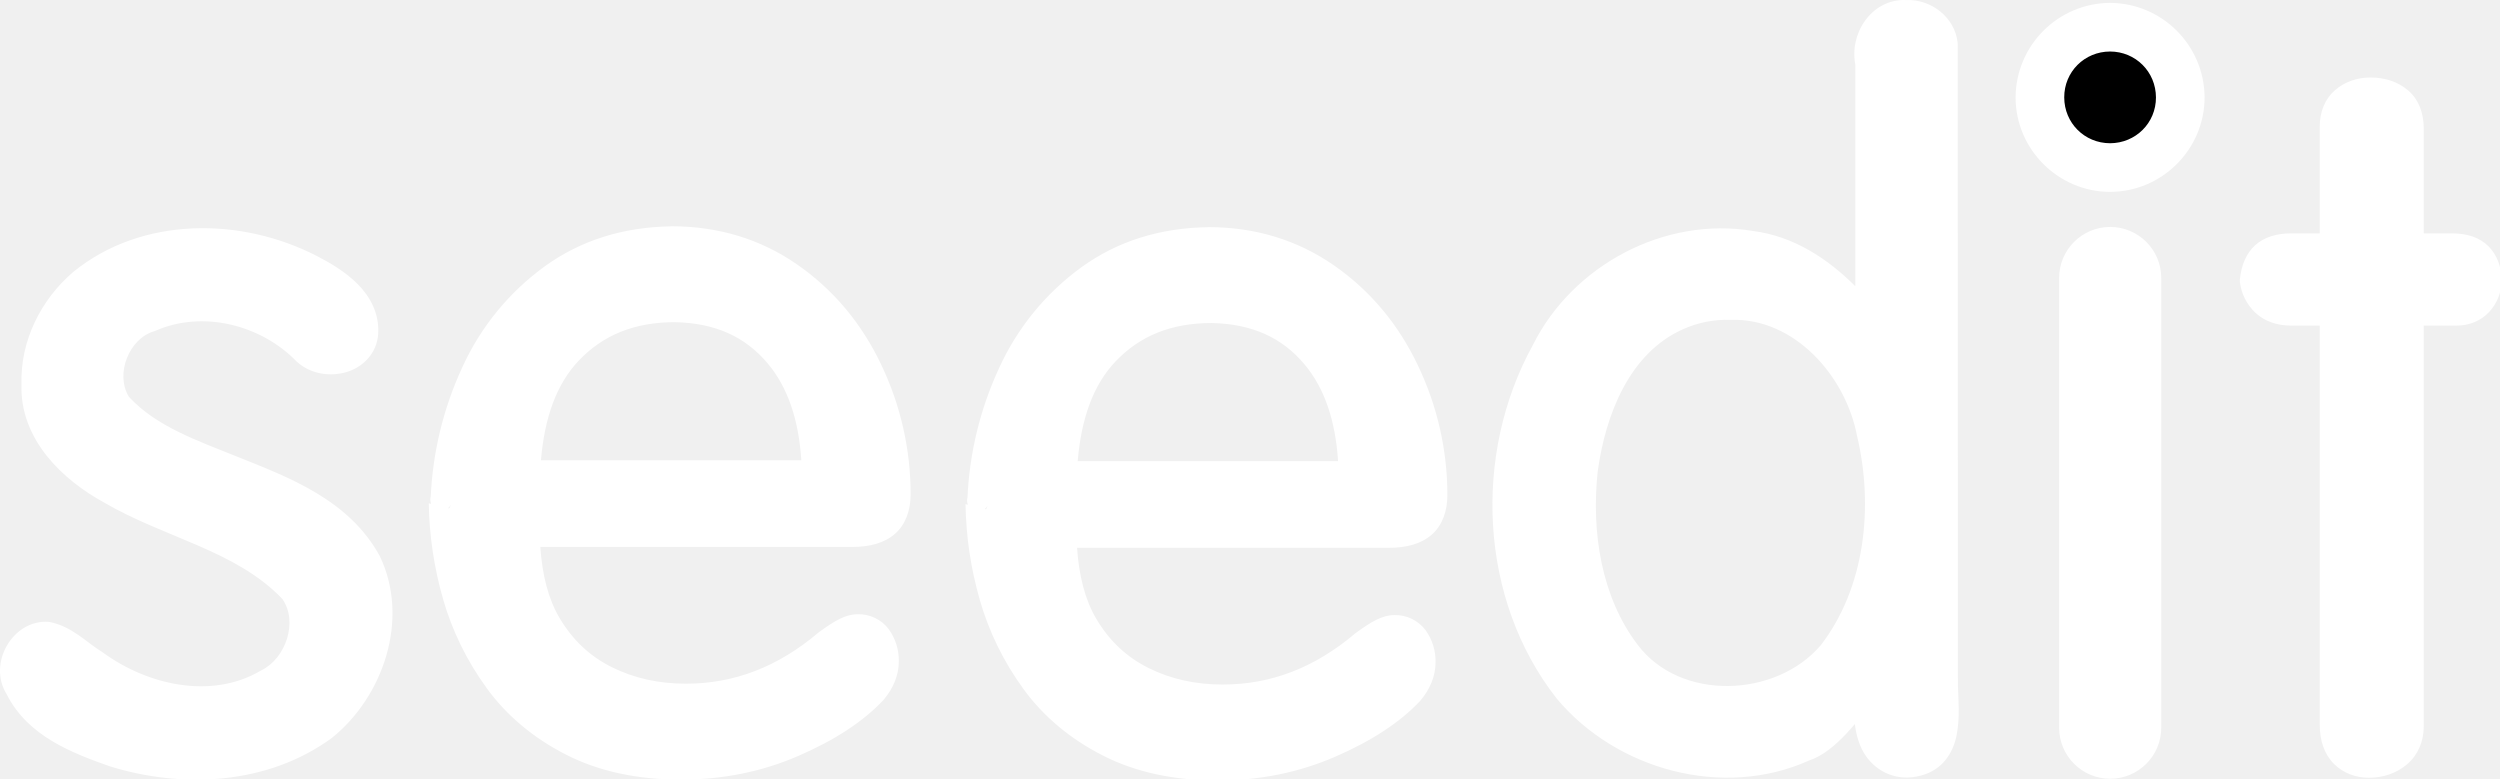
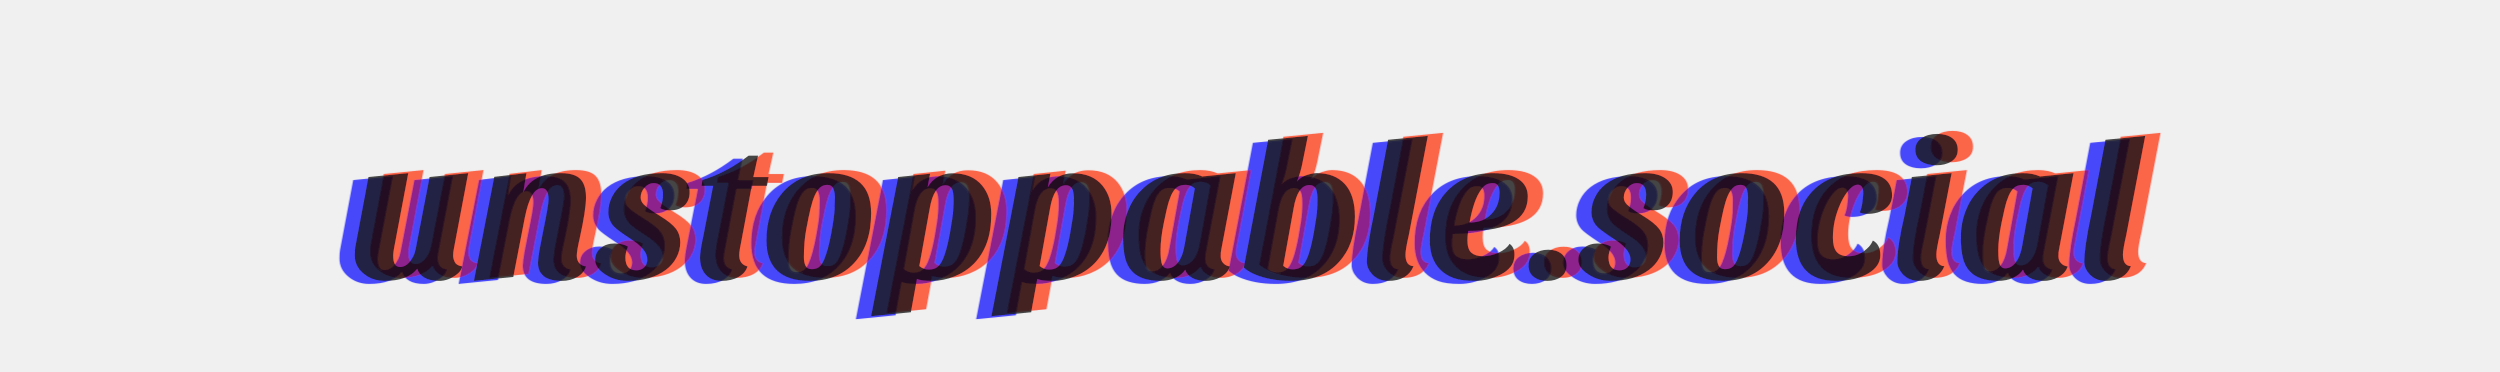
- <svg xmlns="http://www.w3.org/2000/svg" viewBox="0 0 1028 320">
-   <path d="M896.52 40.051a28.88 28.88 0 0 1-28.86 28.86 28.88 28.88 0 0 1-28.85-28.86 28.88 28.88 0 0 1 28.85-28.86 28.88 28.88 0 0 1 28.86 28.86" fill="#000" />
-   <path fill="#fff" d="M867.64 1.181a39.1 39.1 0 0 0-38.83 38.85v.02.02c.03 21.32 17.51 38.79 38.83 38.83h.02.02c21.32-.03 38.82-17.5 38.85-38.83v-.02-.02a39.1 39.1 0 0 0-38.85-38.85h-.02zm.02 20c10.52.02 18.84 8.35 18.87 18.87s-8.35 18.82-18.87 18.85c-10.52-.03-18.82-8.33-18.85-18.85s8.33-18.84 18.85-18.87zm.05 72.14a21 21 0 0 0-21 21v184.9a21 21 0 1 0 42 0v-184.9a21 21 0 0 0-21-21zm-788.43.6c-17.63.74-35.05 6.36-49.3 18.02-13 11.17-21.71 28.11-21.14 46.01-.43 11.37 3.93 21.39 10.4 29.51s15.05 14.52 23.51 19.15c25.14 14.67 54.21 19.66 73.34 39.66 6.64 9.46 1.33 24.59-8.7 29.41l-.27.15c-20.13 11.82-46.43 6-65.06-7.7l-.29-.19c-5.95-3.58-12.13-10.38-21.34-12.17a3.7 3.7 0 0 0-.4-.06c-14.61-1.13-25.32 16.95-17.27 29.79 8.67 17.26 27.05 24.18 42.3 29.58 29.98 9.31 64.95 7.7 91.4-11.64 21.11-16.92 32.14-48.87 19.72-74.75-12.7-23.36-37.77-32.53-58.84-40.98h-.02c-16.19-6.56-33.04-12.31-44.31-24.54-5.79-9.39.11-24.02 10.43-26.98l.47-.17c19.29-8.53 43.42-2.57 58.17 12.73l.26.23c5.51 4.81 13.18 5.97 19.88 4.09s12.84-7.54 13.3-15.96c.45-8.32-3.38-15.19-8.41-20.26s-11.28-8.71-16.71-11.53c-15.59-8.05-33.5-12.15-51.13-11.41zm417.5-.5c-19.76.28-37.29 5.74-52.11 16.48a105 105 0 0 0-33.89 41.54 141.76 141.76 0 0 0-12.97 53.65l.12-.92-.14.55a4.5 4.5 0 0 0 .21 2.81l-.98-.23c.21 13.29 2.18 26.53 5.86 39.3h-.02a116.8 116.8 0 0 0 17.87 36.54h-.02c8.28 11.43 19.25 20.6 32.64 27.46 13.57 6.96 29.44 10.33 47.4 10.33 17.17 0 33.32-3.27 48.3-9.77 14.8-6.42 26.47-13.98 34.88-22.91l.18-.2c3.95-4.7 6.17-10.07 6.19-15.66a21.8 21.8 0 0 0-4.12-13.28 15.5 15.5 0 0 0-12.85-6.19c-5.06.03-9.52 2.79-15.76 7.3l-.27.21c-16.75 14.18-34.73 21.05-54.51 21.05-11.29 0-21.35-2.25-30.47-6.78-9.02-4.48-16.08-11.08-21.5-20.2-4.69-7.89-7.15-17.81-7.93-29.24h128.18c7.19 0 13.28-1.57 17.66-5.41s6.43-9.67 6.43-16.25c.02-18.37-4.14-36.72-12.09-53.28v-.02c-8.08-17-19.63-30.83-34.59-41.21-15.06-10.45-32.43-15.7-51.64-15.7zm1.56 39.41c16.49.38 28.75 5.93 37.99 16.89 8.46 10.03 12.8 23.45 13.89 39.9H443.15c1.46-17.44 6.36-31.28 15.47-40.9 10.04-10.61 22.91-15.89 39.73-15.9zm-92.25 75.12c-.29.65-.57 1.9-1.05 1.29a4.5 4.5 0 0 0 1.05-1.29zM276.07 93.071c-19.76.28-37.29 5.74-52.11 16.48a105 105 0 0 0-33.89 41.54 141.76 141.76 0 0 0-12.97 53.65l.12-.92-.14.55a4.5 4.5 0 0 0 .21 2.81l-.98-.23c.21 13.29 2.18 26.53 5.86 39.3h-.02a116.8 116.8 0 0 0 17.87 36.54H200c8.28 11.43 19.25 20.6 32.64 27.46 13.57 6.96 29.44 10.33 47.4 10.33 17.17 0 33.32-3.27 48.3-9.77 14.8-6.42 26.47-13.98 34.88-22.91l.18-.2c3.95-4.7 6.17-10.07 6.19-15.66a21.8 21.8 0 0 0-4.12-13.28v-.02c-2.94-3.98-7.91-6.35-12.85-6.17-5.06.03-9.52 2.79-15.76 7.3l-.27.21c-16.75 14.18-34.73 21.05-54.51 21.05-11.29 0-21.35-2.25-30.47-6.78-9.02-4.48-16.08-11.08-21.5-20.2-4.69-7.89-7.15-17.81-7.93-29.24h128.18c7.19 0 13.28-1.57 17.66-5.41s6.43-9.67 6.43-16.25c.02-18.37-4.14-36.72-12.09-53.28v-.02c-8.08-17-19.63-30.83-34.59-41.21-15.06-10.45-32.43-15.7-51.64-15.7zm1.56 39.41c16.49.38 28.75 5.93 37.99 16.89 8.46 10.03 12.8 23.45 13.89 39.9H222.44c1.46-17.44 6.36-31.28 15.47-40.9 10.04-10.61 22.91-15.89 39.73-15.9zm-92.25 75.12c-.29.65-.57 1.9-1.05 1.29a4.5 4.5 0 0 0 1.05-1.29zM783.69.021c-7.1-.33-13.15 3.37-16.82 8.55a23.5 23.5 0 0 0-3.89 18.4l-.08-.74v91.46c-11.38-11.37-25.37-20.56-42.05-22.71-36.4-6.1-74.21 14.12-90.55 46.93-24.73 44.82-22.17 104.54 9.8 145.31 24.5 29.34 68.39 41.39 103.67 25.55 6.02-2 11-6.45 15.2-10.84 1.63-1.71 2.38-2.63 3.75-4.22.59 4.83 1.92 9.51 4.69 13.38 4.65 6.48 12.93 10.45 22.52 7.81 8.86-2.3 13.2-9.38 14.63-16.56s.7-14.78.53-20.59v-.1l-.08-263.71c0-.12-.01-.25-.02-.37-1.16-10.58-11.03-18.02-21.3-17.55zm-72.09 131.5a3.5 3.5 0 0 0 .23 0c26.03-.77 47.07 23.02 51.78 47.68 6.9 29.15 3.36 62.44-14.94 86.16-18.5 21.58-57.67 23.09-75.25-.21-15.03-19.74-19.09-46.51-16.45-71.23 3.18-23.38 13.06-48.71 35-58.5a43.7 43.7 0 0 1 19.63-3.89zm263.24-99.66c-5.57 0-10.67 1.75-14.67 5.21-4.17 3.6-6.29 8.94-6.29 14.94v43.95h-11.84c-5.86 0-10.99 1.52-14.71 4.88s-5.73 8.3-6.31 14.14a3.7 3.7 0 0 0 0 .84 20.8 20.8 0 0 0 6.41 12.79c3.78 3.54 8.9 5.27 14.61 5.27h11.84v164.1c0 6.55 1.89 12.21 5.84 16.13 3.81 3.77 8.89 5.7 14.34 5.7 5.9 0 11.35-1.82 15.7-5.51 4.47-3.79 6.88-9.34 6.88-15.57v-164.84h13.48c5.23 0 10.03-1.95 13.42-5.62a18.9 18.9 0 0 0 5.1-12.91c0-5.47-1.77-10.4-5.27-13.98-3.63-3.71-8.89-5.41-14.92-5.41h-11.8v-43.09c0-6.48-2.16-12.11-6.52-15.78-4.15-3.49-9.44-5.23-15.27-5.23z" />
+ <svg xmlns="http://www.w3.org/2000/svg" width="816.493px" height="121.384px" viewBox="-158.246 14.308 816.493 121.384" style="background-color: rgba(146, 17, 17, 0);" preserveAspectRatio="xMidYMid">
+   <defs>
+     <filter id="editing-vr">
+       <feFlood flood-color="#ff2d00" flood-opacity="0.7" result="c1" />
+       <feFlood flood-color="#0000ff" flood-opacity="0.7" result="c3" />
+       <feComposite operator="in" in="c1" in2="SourceAlpha" result="text-c1" />
+       <feComposite operator="in" in="c3" in2="SourceAlpha" result="text-c3" />
+       <feOffset in="text-c1" dx="5" dy="-1" result="text1" />
+       <feOffset in="text-c3" dx="-5" dy="1" result="text3" />
+       <feBlend in="SourceGraphic" in2="text1" mode="multiply" result="text4" />
+       <feBlend in="text4" in2="text3" mode="multiply" />
+     </filter>
+   </defs>
+   <g filter="url(#editing-vr)">
+     <g transform="translate(-43.6, 104.7678)">
+       <path d="M21.63-2.69L21.63-2.69L21.63-2.69Q18.56 1.28 10.94 1.28L10.94 1.28L10.94 1.28Q6.98 1.28 4.10-1.12L4.10-1.12L4.10-1.12Q1.22-3.52 1.22-6.98L1.22-6.98L1.22-6.98Q1.22-8.90 1.41-9.86L1.41-9.86L5.70-32.64L18.69-33.92L14.02-9.22L14.02-9.22Q13.76-7.81 13.76-6.98L13.76-6.98L13.76-6.98Q13.76-3.26 16-3.26L16-3.26L16-3.26Q18.50-3.26 20.29-6.66L20.29-6.66L20.29-6.66Q20.86-7.74 21.12-9.15L21.12-9.15L25.66-32.64L38.27-33.92L33.54-8.96L33.54-8.96Q33.34-8 33.34-6.98L33.34-6.98L33.34-6.98Q33.34-5.95 33.92-4.83L33.92-4.83L33.92-4.83Q34.50-3.71 36.35-3.46L36.35-3.46L36.35-3.46Q35.97-1.92 34.62-0.90L34.62-0.90L34.62-0.90Q31.81 1.28 28.77 1.28L28.77 1.28L28.77 1.28Q25.73 1.28 23.94 0.19L23.94 0.19L23.94 0.19Q22.14-0.90 21.63-2.69ZM68.80 1.28L68.80 1.28L68.80 1.28Q61.06 1.28 61.06-4.74L61.06-4.74L61.06-4.74Q61.12-6.40 61.63-9.22L61.63-9.22L62.78-15.10L62.78-15.10Q64.51-23.42 64.51-25.28L64.51-25.28L64.51-25.28Q64.51-28.99 62.34-28.99L62.34-28.99L62.34-28.99Q58.69-28.99 56.77-19.46L56.77-19.46L52.99 0L40.13 1.28L46.78-32.70L57.28-33.92L56.26-27.65L56.26-27.65Q59.26-33.92 68.48-33.92L68.48-33.92L68.48-33.92Q72.96-33.92 74.85-32.03L74.85-32.03L74.85-32.03Q76.74-30.14 76.74-25.92L76.74-25.92L76.74-25.92Q76.74-21.95 74.69-12.67L74.69-12.67L74.69-12.67Q73.73-8.51 73.73-6.94L73.73-6.94L73.73-6.94Q73.73-5.38 74.59-4.48L74.59-4.48L74.59-4.48Q75.46-3.58 76.74-3.46L76.74-3.46L76.74-3.46Q76.10-1.28 73.89 0L73.89 0L73.89 0Q71.68 1.28 68.80 1.28ZM100.99-22.46L100.99-22.46L100.99-22.46Q101.89-24.83 101.89-26.88L101.89-26.88L101.89-26.88Q101.89-30.66 98.82-30.66L98.82-30.66L98.82-30.66Q97.22-30.66 95.90-29.22L95.90-29.22L95.90-29.22Q94.59-27.78 94.59-25.98L94.59-25.98L94.59-25.98Q94.59-24.70 95.62-23.68L95.62-23.68L95.62-23.68Q97.09-22.27 100.86-19.97L100.86-19.97L100.86-19.97Q104.64-17.66 106.08-15.78L106.08-15.78L106.08-15.78Q107.52-13.89 107.52-11.30L107.52-11.30L107.52-11.30Q107.52-8.70 106.27-6.34L106.27-6.34L106.27-6.34Q105.02-3.97 102.78-2.30L102.78-2.30L102.78-2.30Q97.98 1.28 90.30 1.28L90.30 1.28L90.30 1.28Q86.14 1.28 82.94-0.90L82.94-0.90L82.94-0.90Q79.74-3.01 79.74-5.50L79.74-5.50L79.74-5.50Q79.74-8 81.57-9.47L81.57-9.47L81.57-9.47Q83.39-10.94 86.08-10.94L86.08-10.94L86.08-10.94Q88.77-10.94 90.43-9.92L90.43-9.92L90.43-9.92Q89.60-7.81 89.60-6.40L89.60-6.40L89.60-6.40Q89.60-2.18 93.18-2.18L93.18-2.18L93.18-2.18Q94.72-2.18 95.74-3.14L95.74-3.14L95.74-3.14Q96.77-4.10 96.77-5.76L96.77-5.76L96.77-5.76Q96.77-9.02 91.26-12.48L91.26-12.48L91.26-12.48Q86.78-15.42 85.76-16.58L85.76-16.58L85.76-16.58Q84.03-18.62 84.03-21.18L84.03-21.18L84.03-21.18Q84.03-23.74 85.25-26.18L85.25-26.18L85.25-26.18Q86.46-28.61 88.70-30.34L88.70-30.34L88.70-30.34Q93.38-33.92 101.50-33.92L101.50-33.92L101.50-33.92Q105.66-33.92 108.13-32.26L108.13-32.26L108.13-32.26Q110.59-30.59 110.59-27.78L110.59-27.78L110.59-27.78Q110.59-24.96 108.90-23.36L108.90-23.36L108.90-23.36Q107.20-21.76 104.13-21.76L104.13-21.76L104.13-21.76Q102.02-21.76 100.99-22.46ZM113.98-6.40L113.98-6.40L113.98-6.40Q113.98-8.13 114.88-12.48L114.88-12.48L118.27-29.76L114.50-29.76L114.75-31.68L114.75-31.68Q122.43-33.98 129.86-39.62L129.86-39.62L132.93-39.62L131.39-32.64L136.38-32.64L135.81-29.76L130.88-29.76L127.62-12.48L127.62-12.48Q126.78-8.51 126.78-7.17L126.78-7.17L126.78-7.17Q126.78-4.10 129.47-3.46L129.47-3.46L129.47-3.46Q128.83-1.28 126.53 0L126.53 0L126.53 0Q124.22 1.28 120.96 1.28L120.96 1.28L120.96 1.28Q117.70 1.28 115.84-0.77L115.84-0.77L115.84-0.77Q113.98-2.82 113.98-6.40ZM149.76 1.28L149.76 1.28L149.76 1.28Q135.68 1.28 135.68-11.97L135.68-11.97L135.68-11.97Q135.68-21.38 140.86-27.46L140.86-27.46L140.86-27.46Q146.37-33.92 155.90-33.92L155.90-33.92L155.90-33.92Q162.82-33.92 166.34-30.72L166.34-30.72L166.34-30.72Q169.86-27.52 169.86-20.80L169.86-20.80L169.86-20.80Q169.86-10.56 164.35-4.61L164.35-4.61L164.35-4.61Q158.98 1.28 149.76 1.28ZM151.42-26.56L151.42-26.56L151.42-26.56Q150.66-24.83 150.05-22.24L150.05-22.24L150.05-22.24Q149.44-19.65 148.67-15.55L148.67-15.55L148.67-15.55Q147.90-11.46 147.90-6.40L147.90-6.40L147.90-6.40Q147.90-4.74 148.45-3.65L148.45-3.65L148.45-3.65Q148.99-2.56 150.46-2.56L150.46-2.56L150.46-2.56Q151.94-2.56 152.86-3.26L152.86-3.26L152.86-3.26Q153.79-3.97 154.50-5.63L154.50-5.63L154.50-5.63Q155.78-8.58 156.80-14.05L156.80-14.05L156.80-14.05Q157.82-19.52 157.92-21.89L157.92-21.89L157.92-21.89Q158.02-24.26 158.02-26.02L158.02-26.02L158.02-26.02Q158.02-27.78 157.50-28.93L157.50-28.93L157.50-28.93Q156.99-30.08 155.55-30.08L155.55-30.08L155.55-30.08Q154.11-30.08 153.15-29.18L153.15-29.18L153.15-29.18Q152.19-28.29 151.42-26.56ZM203.46-4.38L203.46-4.38L203.46-4.38Q200.77-1.66 197.09-0.19L197.09-0.19L197.09-0.19Q193.41 1.28 189.76 1.28L189.76 1.28L189.76 1.28Q186.11 1.28 184.83 0.64L184.83 0.64L182.85 11.52L169.86 12.80L178.69-32.64L189.12-33.73L188.29-29.31L188.29-29.31Q190.98-33.86 196.54-33.86L196.54-33.86L196.54-33.86Q202.82-33.86 206.14-29.82L206.14-29.82L206.14-29.82Q209.09-26.18 209.09-20.61L209.09-20.61L209.09-20.61Q209.09-15.04 207.62-11.07L207.62-11.07L207.62-11.07Q206.14-7.10 203.46-4.38ZM188.99-22.34L185.60-3.58L185.60-3.58Q186.94-2.43 188.61-2.43L188.61-2.43L188.61-2.43Q190.27-2.43 191.23-3.07L191.23-3.07L191.23-3.07Q192.19-3.71 192.90-4.99L192.90-4.99L192.90-4.99Q194.82-8.45 196.35-18.94L196.35-18.94L196.35-18.94Q196.80-22.02 196.80-25.02L196.80-25.02L196.80-25.02Q196.80-28.03 196.13-28.99L196.13-28.99L196.13-28.99Q195.46-29.95 194.18-29.95L194.18-29.95L194.18-29.95Q190.27-29.95 188.99-22.34L188.99-22.34ZM242.75-4.38L242.75-4.38L242.75-4.38Q240.06-1.66 236.38-0.19L236.38-0.19L236.38-0.19Q232.70 1.28 229.06 1.28L229.06 1.28L229.06 1.28Q225.41 1.28 224.13 0.64L224.13 0.64L222.14 11.52L209.15 12.80L217.98-32.64L228.42-33.73L227.58-29.31L227.58-29.31Q230.27-33.86 235.84-33.86L235.84-33.86L235.84-33.86Q242.11-33.86 245.44-29.82L245.44-29.82L245.44-29.82Q248.38-26.18 248.38-20.61L248.38-20.61L248.38-20.61Q248.38-15.04 246.91-11.07L246.91-11.07L246.91-11.07Q245.44-7.10 242.75-4.38ZM228.29-22.34L224.90-3.58L224.90-3.58Q226.24-2.43 227.90-2.43L227.90-2.43L227.90-2.43Q229.57-2.43 230.53-3.07L230.53-3.07L230.53-3.07Q231.49-3.71 232.19-4.99L232.19-4.99L232.19-4.99Q234.11-8.45 235.65-18.94L235.65-18.94L235.65-18.94Q236.10-22.02 236.10-25.02L236.10-25.02L236.10-25.02Q236.10-28.03 235.42-28.99L235.42-28.99L235.42-28.99Q234.75-29.95 233.47-29.95L233.47-29.95L233.47-29.95Q229.57-29.95 228.29-22.34L228.29-22.34ZM255.01-1.92L255.01-1.92L255.01-1.92Q253.50-3.58 252.83-6.21L252.83-6.21L252.83-6.21Q252.16-8.83 252.16-13.12L252.16-13.12L252.16-13.12Q252.16-17.41 253.63-21.31L253.63-21.31L253.63-21.31Q255.10-25.22 257.79-28.03L257.79-28.03L257.79-28.03Q263.30-33.92 272.38-33.92L272.38-33.92L272.38-33.92Q275.65-33.92 278.02-32.83L278.02-32.83L288.96-33.92L284.22-8.96L284.22-8.96Q284.03-8.19 284.03-6.78L284.03-6.78L284.03-6.78Q284.03-5.38 284.90-4.48L284.90-4.48L284.90-4.48Q285.76-3.58 287.04-3.46L287.04-3.46L287.04-3.46Q286.40-1.28 284.06 0L284.06 0L284.06 0Q281.73 1.28 279.10 1.28L279.10 1.28L279.10 1.28Q276.48 1.28 274.72 0.29L274.72 0.29L274.72 0.29Q272.96-0.70 272.45-2.37L272.45-2.37L272.45-2.37Q271.42-0.77 269.25 0.26L269.25 0.26L269.25 0.26Q267.07 1.28 264.16 1.28L264.16 1.28L264.16 1.28Q261.25 1.28 258.88 0.51L258.88 0.51L258.88 0.51Q256.51-0.26 255.01-1.92ZM268.51-27.90L268.51-27.90L268.51-27.90Q267.78-26.75 267.14-24.80L267.14-24.80L267.14-24.80Q266.50-22.85 265.44-17.63L265.44-17.63L265.44-17.63Q264.38-12.42 264.38-8.70L264.38-8.70L264.38-8.70Q264.38-4.99 264.96-3.90L264.96-3.90L264.96-3.90Q265.54-2.82 266.56-2.82L266.56-2.82L266.56-2.82Q268.61-2.82 270.11-4.77L270.11-4.77L270.11-4.77Q271.62-6.72 272.19-10.18L272.19-10.18L275.58-28.93L275.58-28.93Q274.24-30.08 272.67-30.08L272.67-30.08L272.67-30.08Q271.10-30.08 270.18-29.57L270.18-29.57L270.18-29.57Q269.25-29.06 268.51-27.90ZM291.58-3.07L291.58-3.07L299.52-44.80L312.51-46.08L310.53-36.29L310.53-36.29Q309.82-33.28 308.93-31.17L308.93-31.17L308.93-31.17Q310.34-32.96 313.41-33.66L313.41-33.66L313.41-33.66Q314.30-33.92 315.39-33.92L315.39-33.92L315.39-33.92Q321.34-33.92 324.61-30.30L324.61-30.30L324.61-30.30Q327.87-26.69 327.87-19.71L327.87-19.71L327.87-19.71Q327.87-10.62 322.69-4.93L322.69-4.93L322.69-4.93Q317.12 1.28 307.01 1.28L307.01 1.28L307.01 1.28Q300.03 1.28 294.78-1.02L294.78-1.02L294.78-1.02Q292.93-1.86 291.58-3.07ZM307.84-22.40L304.45-3.65L304.45-3.65Q305.79-2.50 307.46-2.50L307.46-2.50L307.46-2.50Q309.12-2.50 310.08-3.14L310.08-3.14L310.08-3.14Q311.04-3.78 311.74-5.06L311.74-5.06L311.74-5.06Q313.66-8.51 315.20-19.07L315.20-19.07L315.20-19.07Q315.65-22.08 315.65-25.09L315.65-25.09L315.65-25.09Q315.65-28.10 314.98-29.06L314.98-29.06L314.98-29.06Q314.30-30.02 313.02-30.02L313.02-30.02L313.02-30.02Q309.12-30.02 307.84-22.40L307.84-22.40ZM347.01-3.52L347.01-3.52L347.01-3.52Q345.02 1.28 338.69 1.28L338.69 1.28L338.69 1.28Q335.49 1.28 333.44-0.96L333.44-0.96L333.44-0.96Q331.78-2.82 331.78-4.93L331.78-4.93L331.78-4.93Q331.78-9.73 334.02-20.22L334.02-20.22L338.69-44.80L351.68-46.08L345.47-13.70L345.47-13.70Q344.38-8.96 344.38-7.30L344.38-7.30L344.38-7.30Q344.38-3.65 347.01-3.52ZM378.37-10.82L378.37-10.82L378.37-10.82Q379.97-9.73 379.97-7.33L379.97-7.33L379.97-7.33Q379.97-4.93 378.75-3.39L378.75-3.39L378.75-3.39Q377.54-1.86 375.55-0.83L375.55-0.83L375.55-0.83Q371.46 1.28 367.04 1.28L367.04 1.28L367.04 1.28Q362.62 1.28 360.03 0.32L360.03 0.32L360.03 0.32Q357.44-0.64 355.71-2.43L355.71-2.43L355.71-2.43Q352.32-5.82 352.32-12.03L352.32-12.03L352.32-12.03Q352.32-21.70 357.57-27.58L357.57-27.58L357.57-27.58Q363.20-33.92 372.99-33.92L372.99-33.92L372.99-33.92Q379.07-33.92 382.08-31.36L382.08-31.36L382.08-31.36Q384.32-29.44 384.32-26.30L384.32-26.30L384.32-26.30Q384.32-15.04 364.86-15.04L364.86-15.04L364.86-15.04Q364.61-13.38 364.61-11.97L364.61-11.97L364.61-11.97Q364.61-9.02 365.92-7.90L365.92-7.90L365.92-7.90Q367.23-6.78 369.66-6.78L369.66-6.78L369.66-6.78Q372.10-6.78 374.69-7.90L374.69-7.90L374.69-7.90Q377.28-9.02 378.37-10.82ZM365.31-17.79L365.31-17.79L365.31-17.79Q369.86-17.79 372.48-20.61L372.48-20.61L372.48-20.61Q375.10-23.30 375.10-27.58L375.10-27.58L375.10-27.58Q375.10-29.06 374.56-29.86L374.56-29.86L374.56-29.86Q374.02-30.66 372.93-30.66L372.93-30.66L372.93-30.66Q371.84-30.66 370.91-30.24L370.91-30.24L370.91-30.24Q369.98-29.82 369.02-28.42L369.02-28.42L369.02-28.42Q366.66-25.22 365.31-17.79ZM384.58-3.78L384.58-3.78L384.58-3.78Q384.58-6.21 386.46-7.55L386.46-7.55L386.46-7.55Q388.35-8.90 391.04-8.90L391.04-8.90L391.04-8.90Q393.73-8.90 395.36-7.55L395.36-7.55L395.36-7.55Q396.99-6.21 396.99-3.78L396.99-3.78L396.99-3.78Q396.99-1.34 395.17-0.03L395.17-0.03L395.17-0.03Q393.34 1.28 390.66 1.28L390.66 1.28L390.66 1.28Q387.97 1.28 386.27-0.03L386.27-0.03L386.27-0.03Q384.58-1.34 384.58-3.78ZM422.08-22.46L422.08-22.46L422.08-22.46Q422.98-24.83 422.98-26.88L422.98-26.88L422.98-26.88Q422.98-30.66 419.90-30.66L419.90-30.66L419.90-30.66Q418.30-30.66 416.99-29.22L416.99-29.22L416.99-29.22Q415.68-27.78 415.68-25.98L415.68-25.98L415.68-25.98Q415.68-24.70 416.70-23.68L416.70-23.68L416.70-23.68Q418.18-22.27 421.95-19.97L421.95-19.97L421.95-19.97Q425.73-17.66 427.17-15.78L427.17-15.78L427.17-15.78Q428.61-13.89 428.61-11.30L428.61-11.30L428.61-11.30Q428.61-8.70 427.36-6.34L427.36-6.34L427.36-6.34Q426.11-3.97 423.87-2.30L423.87-2.30L423.87-2.30Q419.07 1.28 411.39 1.28L411.39 1.28L411.39 1.28Q407.23 1.28 404.03-0.90L404.03-0.90L404.03-0.90Q400.83-3.01 400.83-5.50L400.83-5.50L400.83-5.50Q400.83-8 402.66-9.47L402.66-9.47L402.66-9.47Q404.48-10.94 407.17-10.94L407.17-10.94L407.17-10.94Q409.86-10.94 411.52-9.92L411.52-9.92L411.52-9.92Q410.69-7.81 410.69-6.40L410.69-6.40L410.69-6.40Q410.69-2.18 414.27-2.18L414.27-2.18L414.27-2.18Q415.81-2.18 416.83-3.14L416.83-3.14L416.83-3.14Q417.86-4.10 417.86-5.76L417.86-5.76L417.86-5.76Q417.86-9.02 412.35-12.48L412.35-12.48L412.35-12.48Q407.87-15.42 406.85-16.58L406.85-16.58L406.85-16.58Q405.12-18.62 405.12-21.18L405.12-21.18L405.12-21.18Q405.12-23.74 406.34-26.18L406.34-26.18L406.34-26.18Q407.55-28.61 409.79-30.34L409.79-30.34L409.79-30.34Q414.46-33.92 422.59-33.92L422.59-33.92L422.59-33.92Q426.75-33.92 429.22-32.26L429.22-32.26L429.22-32.26Q431.68-30.59 431.68-27.78L431.68-27.78L431.68-27.78Q431.68-24.96 429.98-23.36L429.98-23.36L429.98-23.36Q428.29-21.76 425.22-21.76L425.22-21.76L425.22-21.76Q423.10-21.76 422.08-22.46ZM448.00 1.28L448.00 1.28L448.00 1.28Q433.92 1.28 433.92-11.97L433.92-11.97L433.92-11.97Q433.92-21.38 439.10-27.46L439.10-27.46L439.10-27.46Q444.61-33.92 454.14-33.92L454.14-33.92L454.14-33.92Q461.06-33.92 464.58-30.72L464.58-30.72L464.58-30.72Q468.10-27.52 468.10-20.80L468.10-20.80L468.10-20.80Q468.10-10.56 462.59-4.61L462.59-4.61L462.59-4.61Q457.22 1.28 448.00 1.28ZM449.66-26.56L449.66-26.56L449.66-26.56Q448.90-24.83 448.29-22.24L448.29-22.24L448.29-22.24Q447.68-19.65 446.91-15.55L446.91-15.55L446.91-15.55Q446.14-11.46 446.14-6.40L446.14-6.40L446.14-6.40Q446.14-4.74 446.69-3.65L446.69-3.65L446.69-3.65Q447.23-2.56 448.70-2.56L448.70-2.56L448.70-2.56Q450.18-2.56 451.10-3.26L451.10-3.26L451.10-3.26Q452.03-3.97 452.74-5.63L452.74-5.63L452.74-5.63Q454.02-8.58 455.04-14.05L455.04-14.05L455.04-14.05Q456.06-19.52 456.16-21.89L456.16-21.89L456.16-21.89Q456.26-24.26 456.26-26.02L456.26-26.02L456.26-26.02Q456.26-27.78 455.74-28.93L455.74-28.93L455.74-28.93Q455.23-30.08 453.79-30.08L453.79-30.08L453.79-30.08Q452.35-30.08 451.39-29.18L451.39-29.18L451.39-29.18Q450.43-28.29 449.66-26.56ZM503.30-26.62L503.30-26.62L503.30-26.62Q503.30-23.94 501.06-22.27L501.06-22.27L501.06-22.27Q498.82-20.61 495.17-20.61L495.17-20.61L495.17-20.61Q493.63-20.61 492.74-21.06L492.74-21.06L492.74-21.06Q493.44-22.72 493.66-24.80L493.66-24.80L493.66-24.80Q493.89-26.88 493.89-27.46L493.89-27.46L493.89-27.46Q493.89-30.14 492.03-30.14L492.03-30.14L492.03-30.14Q490.75-30.14 489.31-28.54L489.31-28.54L489.31-28.54Q487.87-26.94 486.66-24.45L486.66-24.45L486.66-24.45Q483.97-18.69 483.97-12.86L483.97-12.86L483.97-12.86Q483.97-9.66 485.18-8.22L485.18-8.22L485.18-8.22Q486.40-6.78 489.09-6.78L489.09-6.78L489.09-6.78Q492.80-6.78 495.74-9.86L495.74-9.86L495.74-9.86Q496.58-10.82 497.02-11.90L497.02-11.90L497.02-11.90Q499.46-10.62 499.46-7.10L499.46-7.10L499.46-7.10Q499.46-3.52 495.49-1.15L495.49-1.15L495.49-1.15Q491.39 1.28 484.86 1.28L484.86 1.28L484.86 1.28Q471.87 1.28 471.87-12.48L471.87-12.48L471.87-12.48Q471.87-22.53 477.57-28.29L477.57-28.29L477.57-28.29Q483.07-33.92 493.18-33.92L493.18-33.92L493.18-33.92Q503.30-33.92 503.30-26.62ZM520.38-3.52L520.38-3.52L520.38-3.52Q518.40 1.28 512.06 1.28L512.06 1.28L512.06 1.28Q508.80 1.28 506.75-0.96L506.75-0.96L506.75-0.96Q505.02-2.94 505.02-4.93L505.02-4.93L505.02-4.93Q505.02-10.11 507.39-20.22L507.39-20.22L509.76-32.64L522.75-33.92L518.85-13.70L518.85-13.70Q517.76-8.96 517.76-7.30L517.76-7.30L517.76-7.30Q517.76-3.65 520.38-3.52ZM510.91-41.54L510.91-41.54L510.91-41.54Q510.91-44.03 512.99-45.38L512.99-45.38L512.99-45.38Q515.07-46.72 518.08-46.72L518.08-46.72L518.08-46.72Q521.09-46.72 522.91-45.38L522.91-45.38L522.91-45.38Q524.74-44.03 524.74-41.54L524.74-41.54L524.74-41.54Q524.74-39.04 522.72-37.76L522.72-37.76L522.72-37.76Q520.70-36.48 517.70-36.48L517.70-36.48L517.70-36.48Q514.69-36.48 512.80-37.76L512.80-37.76L512.80-37.76Q510.91-39.04 510.91-41.54ZM528.61-1.92L528.61-1.92L528.61-1.92Q527.10-3.58 526.43-6.21L526.43-6.21L526.43-6.21Q525.76-8.83 525.76-13.12L525.76-13.12L525.76-13.12Q525.76-17.41 527.23-21.31L527.23-21.31L527.23-21.31Q528.70-25.22 531.39-28.03L531.39-28.03L531.39-28.03Q536.90-33.92 545.98-33.92L545.98-33.92L545.98-33.92Q549.25-33.92 551.62-32.83L551.62-32.83L562.56-33.92L557.82-8.96L557.82-8.96Q557.63-8.19 557.63-6.78L557.63-6.78L557.63-6.78Q557.63-5.38 558.50-4.48L558.50-4.48L558.50-4.48Q559.36-3.58 560.64-3.46L560.64-3.46L560.64-3.46Q560.00-1.28 557.66 0L557.66 0L557.66 0Q555.33 1.28 552.70 1.28L552.70 1.28L552.70 1.28Q550.08 1.28 548.32 0.29L548.32 0.29L548.32 0.29Q546.56-0.70 546.05-2.37L546.05-2.37L546.05-2.37Q545.02-0.77 542.85 0.26L542.85 0.26L542.85 0.26Q540.67 1.28 537.76 1.28L537.76 1.28L537.76 1.28Q534.85 1.28 532.48 0.51L532.48 0.51L532.48 0.51Q530.11-0.26 528.61-1.92ZM542.11-27.90L542.11-27.90L542.11-27.90Q541.38-26.75 540.74-24.80L540.74-24.80L540.74-24.80Q540.10-22.85 539.04-17.63L539.04-17.63L539.04-17.63Q537.98-12.42 537.98-8.70L537.98-8.70L537.98-8.70Q537.98-4.99 538.56-3.90L538.56-3.90L538.56-3.90Q539.14-2.82 540.16-2.82L540.16-2.82L540.16-2.82Q542.21-2.82 543.71-4.77L543.71-4.77L543.71-4.77Q545.22-6.72 545.79-10.18L545.79-10.18L549.18-28.93L549.18-28.93Q547.84-30.08 546.27-30.08L546.27-30.08L546.27-30.08Q544.70-30.08 543.78-29.57L543.78-29.57L543.78-29.57Q542.85-29.06 542.11-27.90ZM581.31-3.52L581.31-3.52L581.31-3.52Q579.33 1.28 572.99 1.28L572.99 1.28L572.99 1.28Q569.79 1.28 567.74-0.96L567.74-0.96L567.74-0.96Q566.08-2.82 566.08-4.93L566.08-4.93L566.08-4.93Q566.08-9.73 568.32-20.22L568.32-20.22L572.99-44.80L585.98-46.08L579.78-13.70L579.78-13.70Q578.69-8.96 578.69-7.30L578.69-7.30L578.69-7.30Q578.69-3.65 581.31-3.52Z" fill="#444" />
+     </g>
+   </g>
+   <style>text {
+   font-size: 64px;
+   font-family: Arial Black;
+   dominant-baseline: central;
+   text-anchor: middle;
+ }</style>
</svg>
